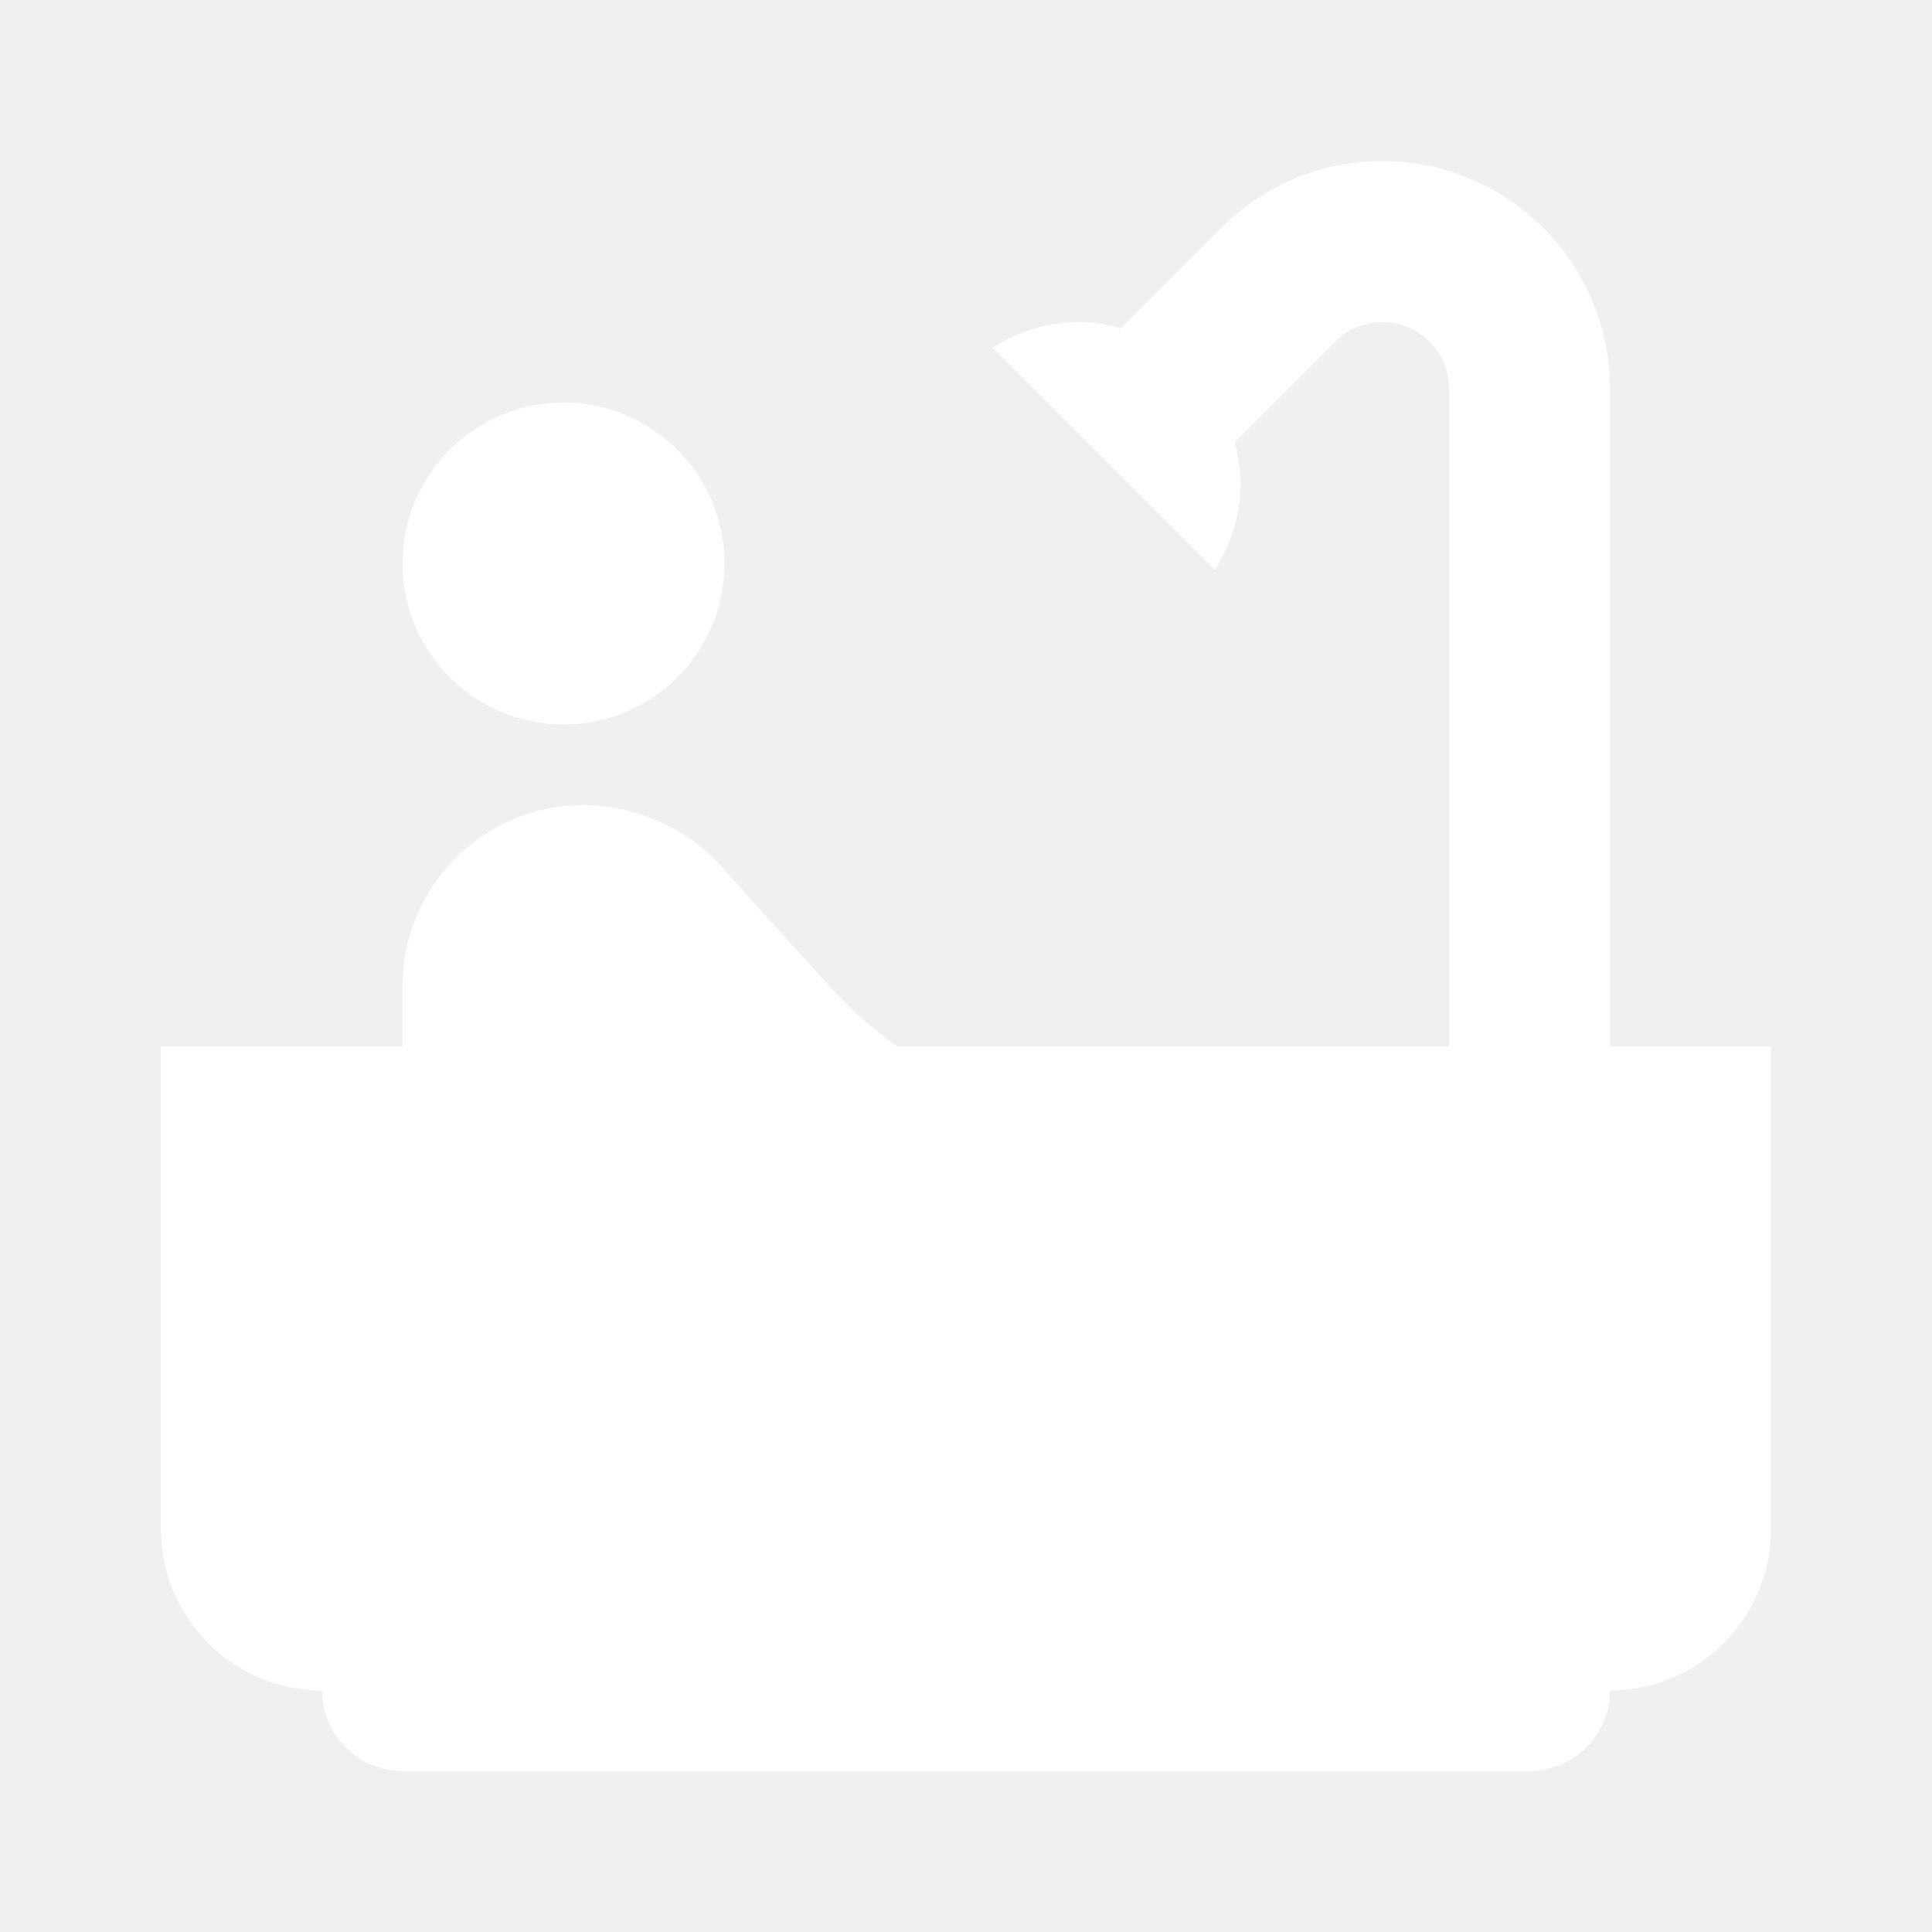
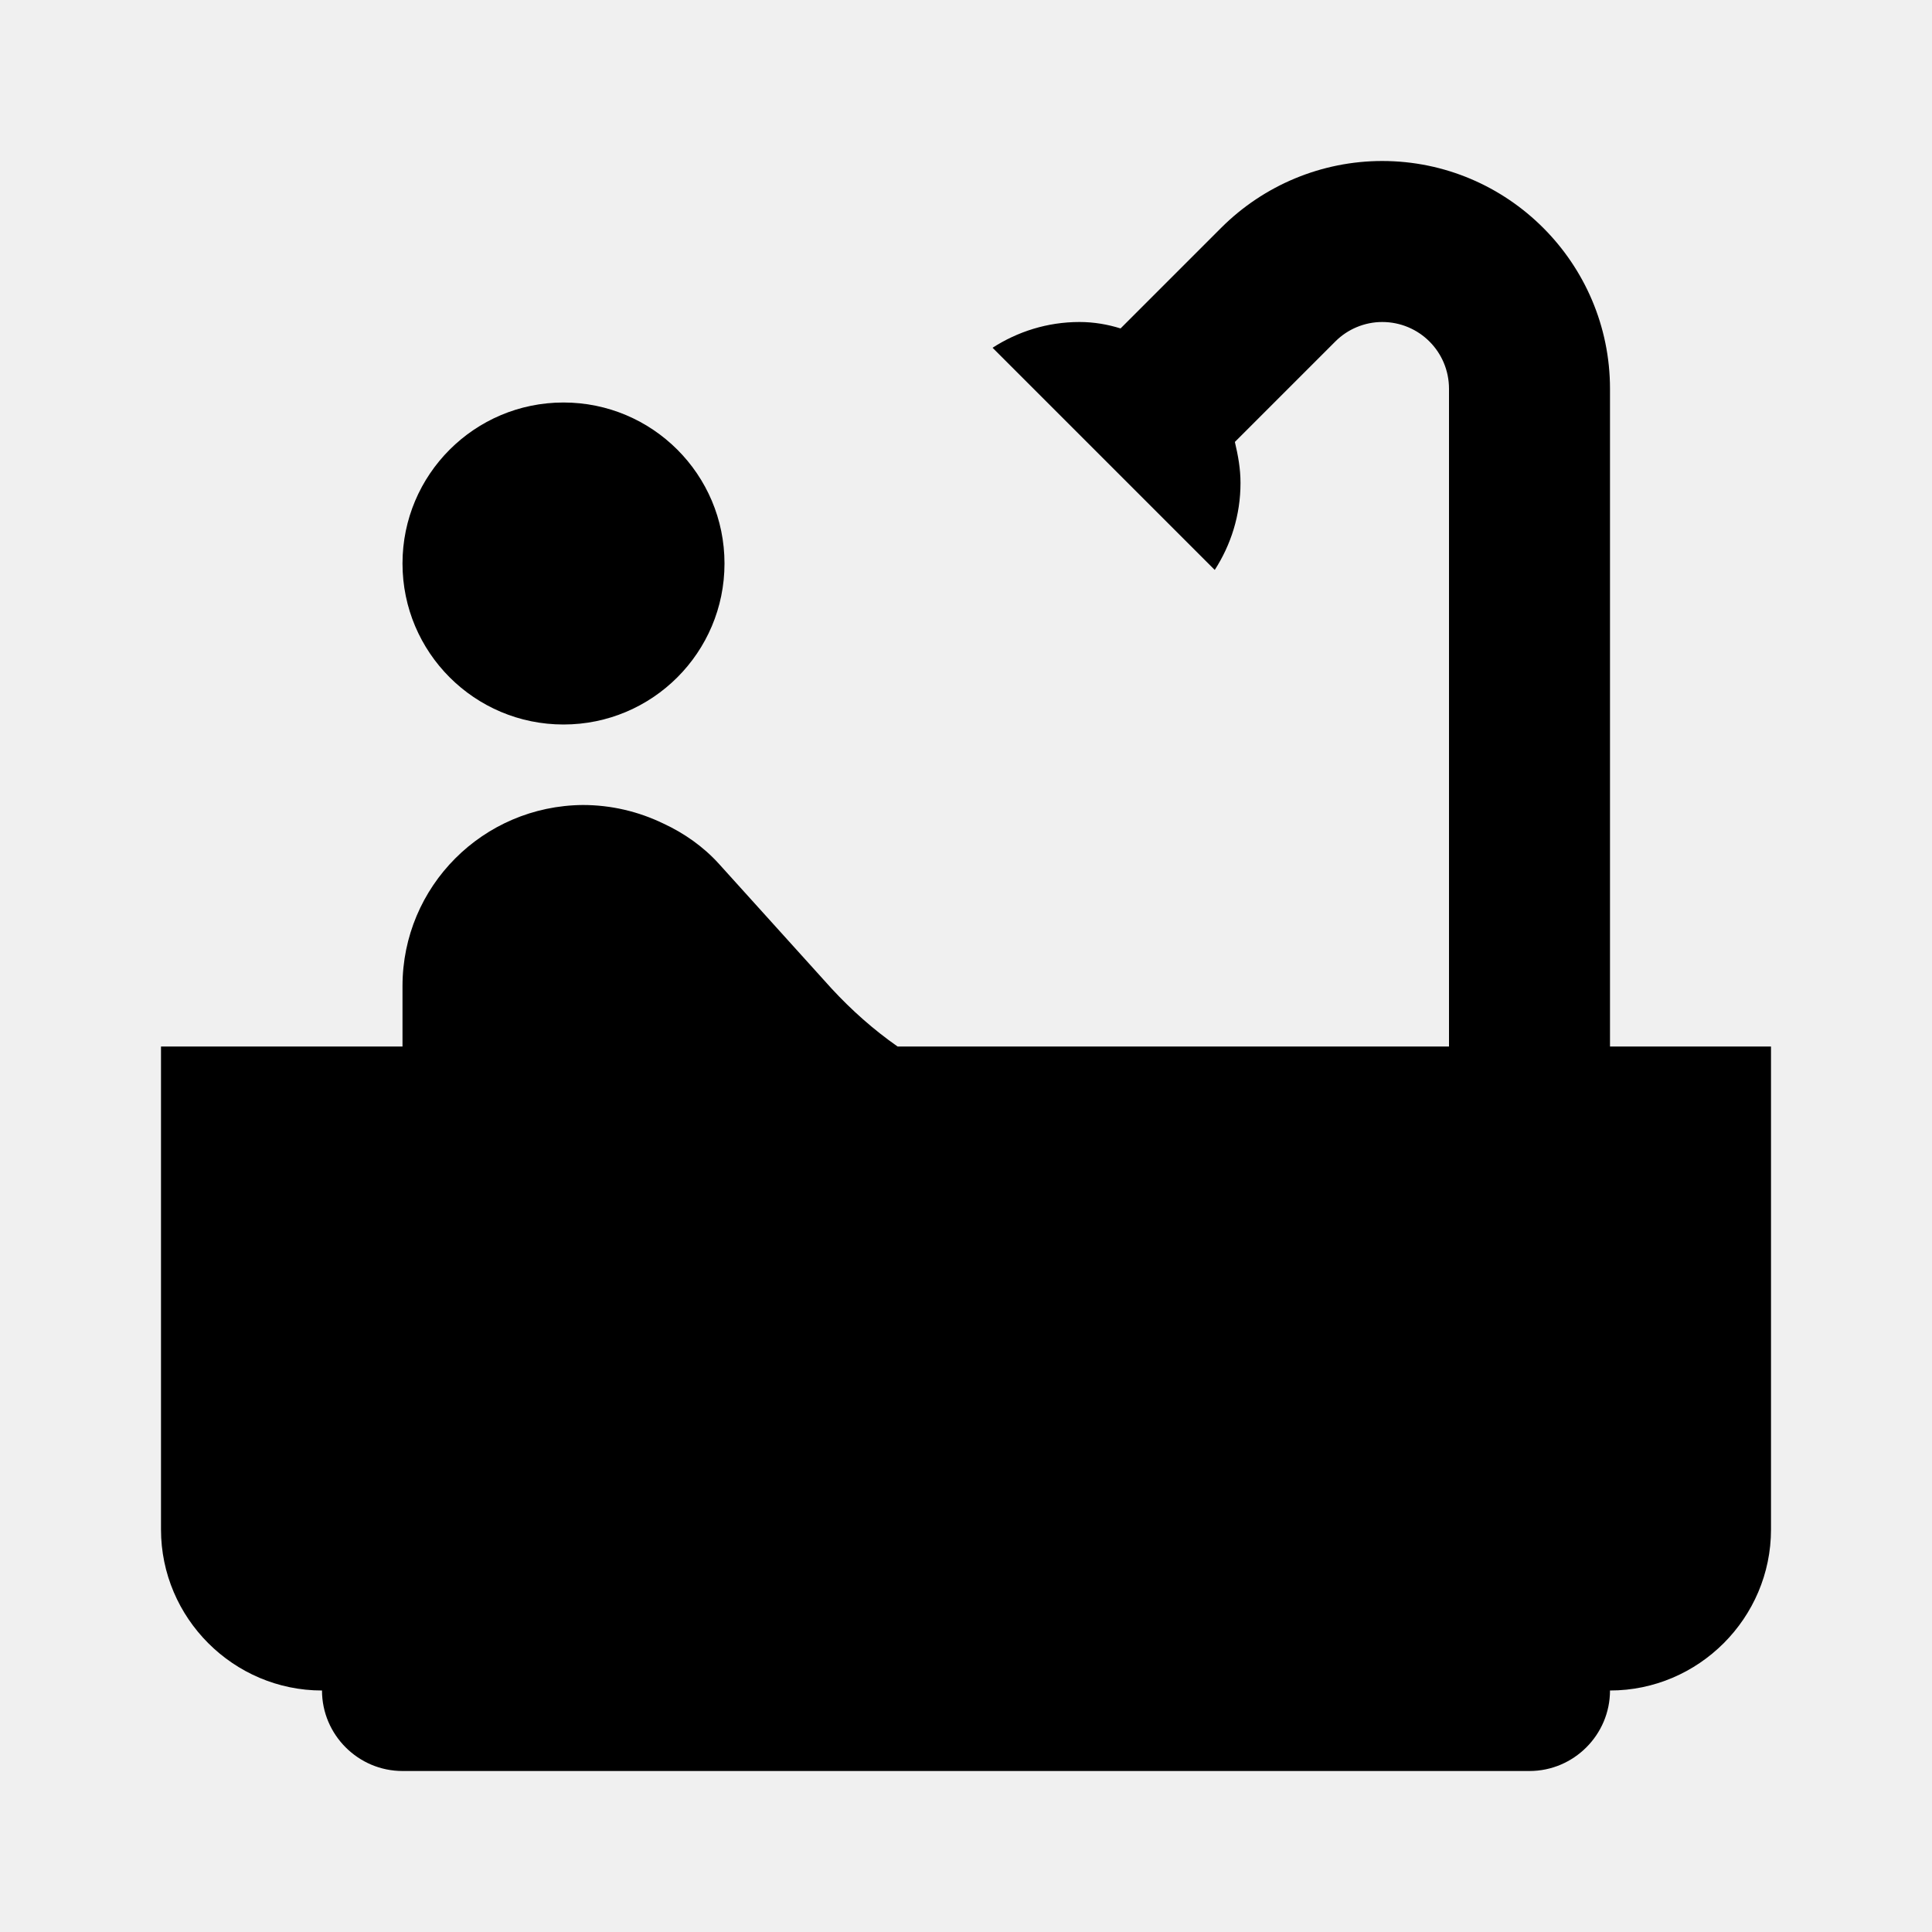
- <svg xmlns="http://www.w3.org/2000/svg" enable-background="new 0 0 24 24" height="24px" viewBox="0 0 24 24" width="24px" fill="#ffffff">
+ <svg xmlns="http://www.w3.org/2000/svg" enable-background="new 0 0 24 24" height="24px" viewBox="0 0 24 24" width="24px" fill="#000000">
  <g>
    <rect fill="none" height="24" width="24" />
  </g>
  <g>
    <g>
      <g>
        <circle cx="7" cy="7" r="2" />
      </g>
      <g>
        <path d="M20,13V4.83C20,3.27,18.73,2,17.17,2c-0.75,0-1.47,0.3-2,0.83l-1.25,1.25C13.76,4.03,13.59,4,13.41,4 c-0.4,0-0.77,0.12-1.08,0.32l2.76,2.76c0.2-0.31,0.32-0.68,0.32-1.08c0-0.18-0.03-0.34-0.07-0.51l1.25-1.25 C16.74,4.09,16.95,4,17.17,4C17.63,4,18,4.37,18,4.83V13h-6.85c-0.3-0.21-0.57-0.45-0.82-0.72l-1.4-1.55 c-0.19-0.21-0.43-0.38-0.69-0.5C7.93,10.08,7.59,10,7.24,10C6,10.01,5,11.01,5,12.25V13H2v6c0,1.1,0.9,2,2,2c0,0.55,0.45,1,1,1 h14c0.55,0,1-0.45,1-1c1.1,0,2-0.9,2-2v-6H20z" />
      </g>
    </g>
  </g>
</svg>
